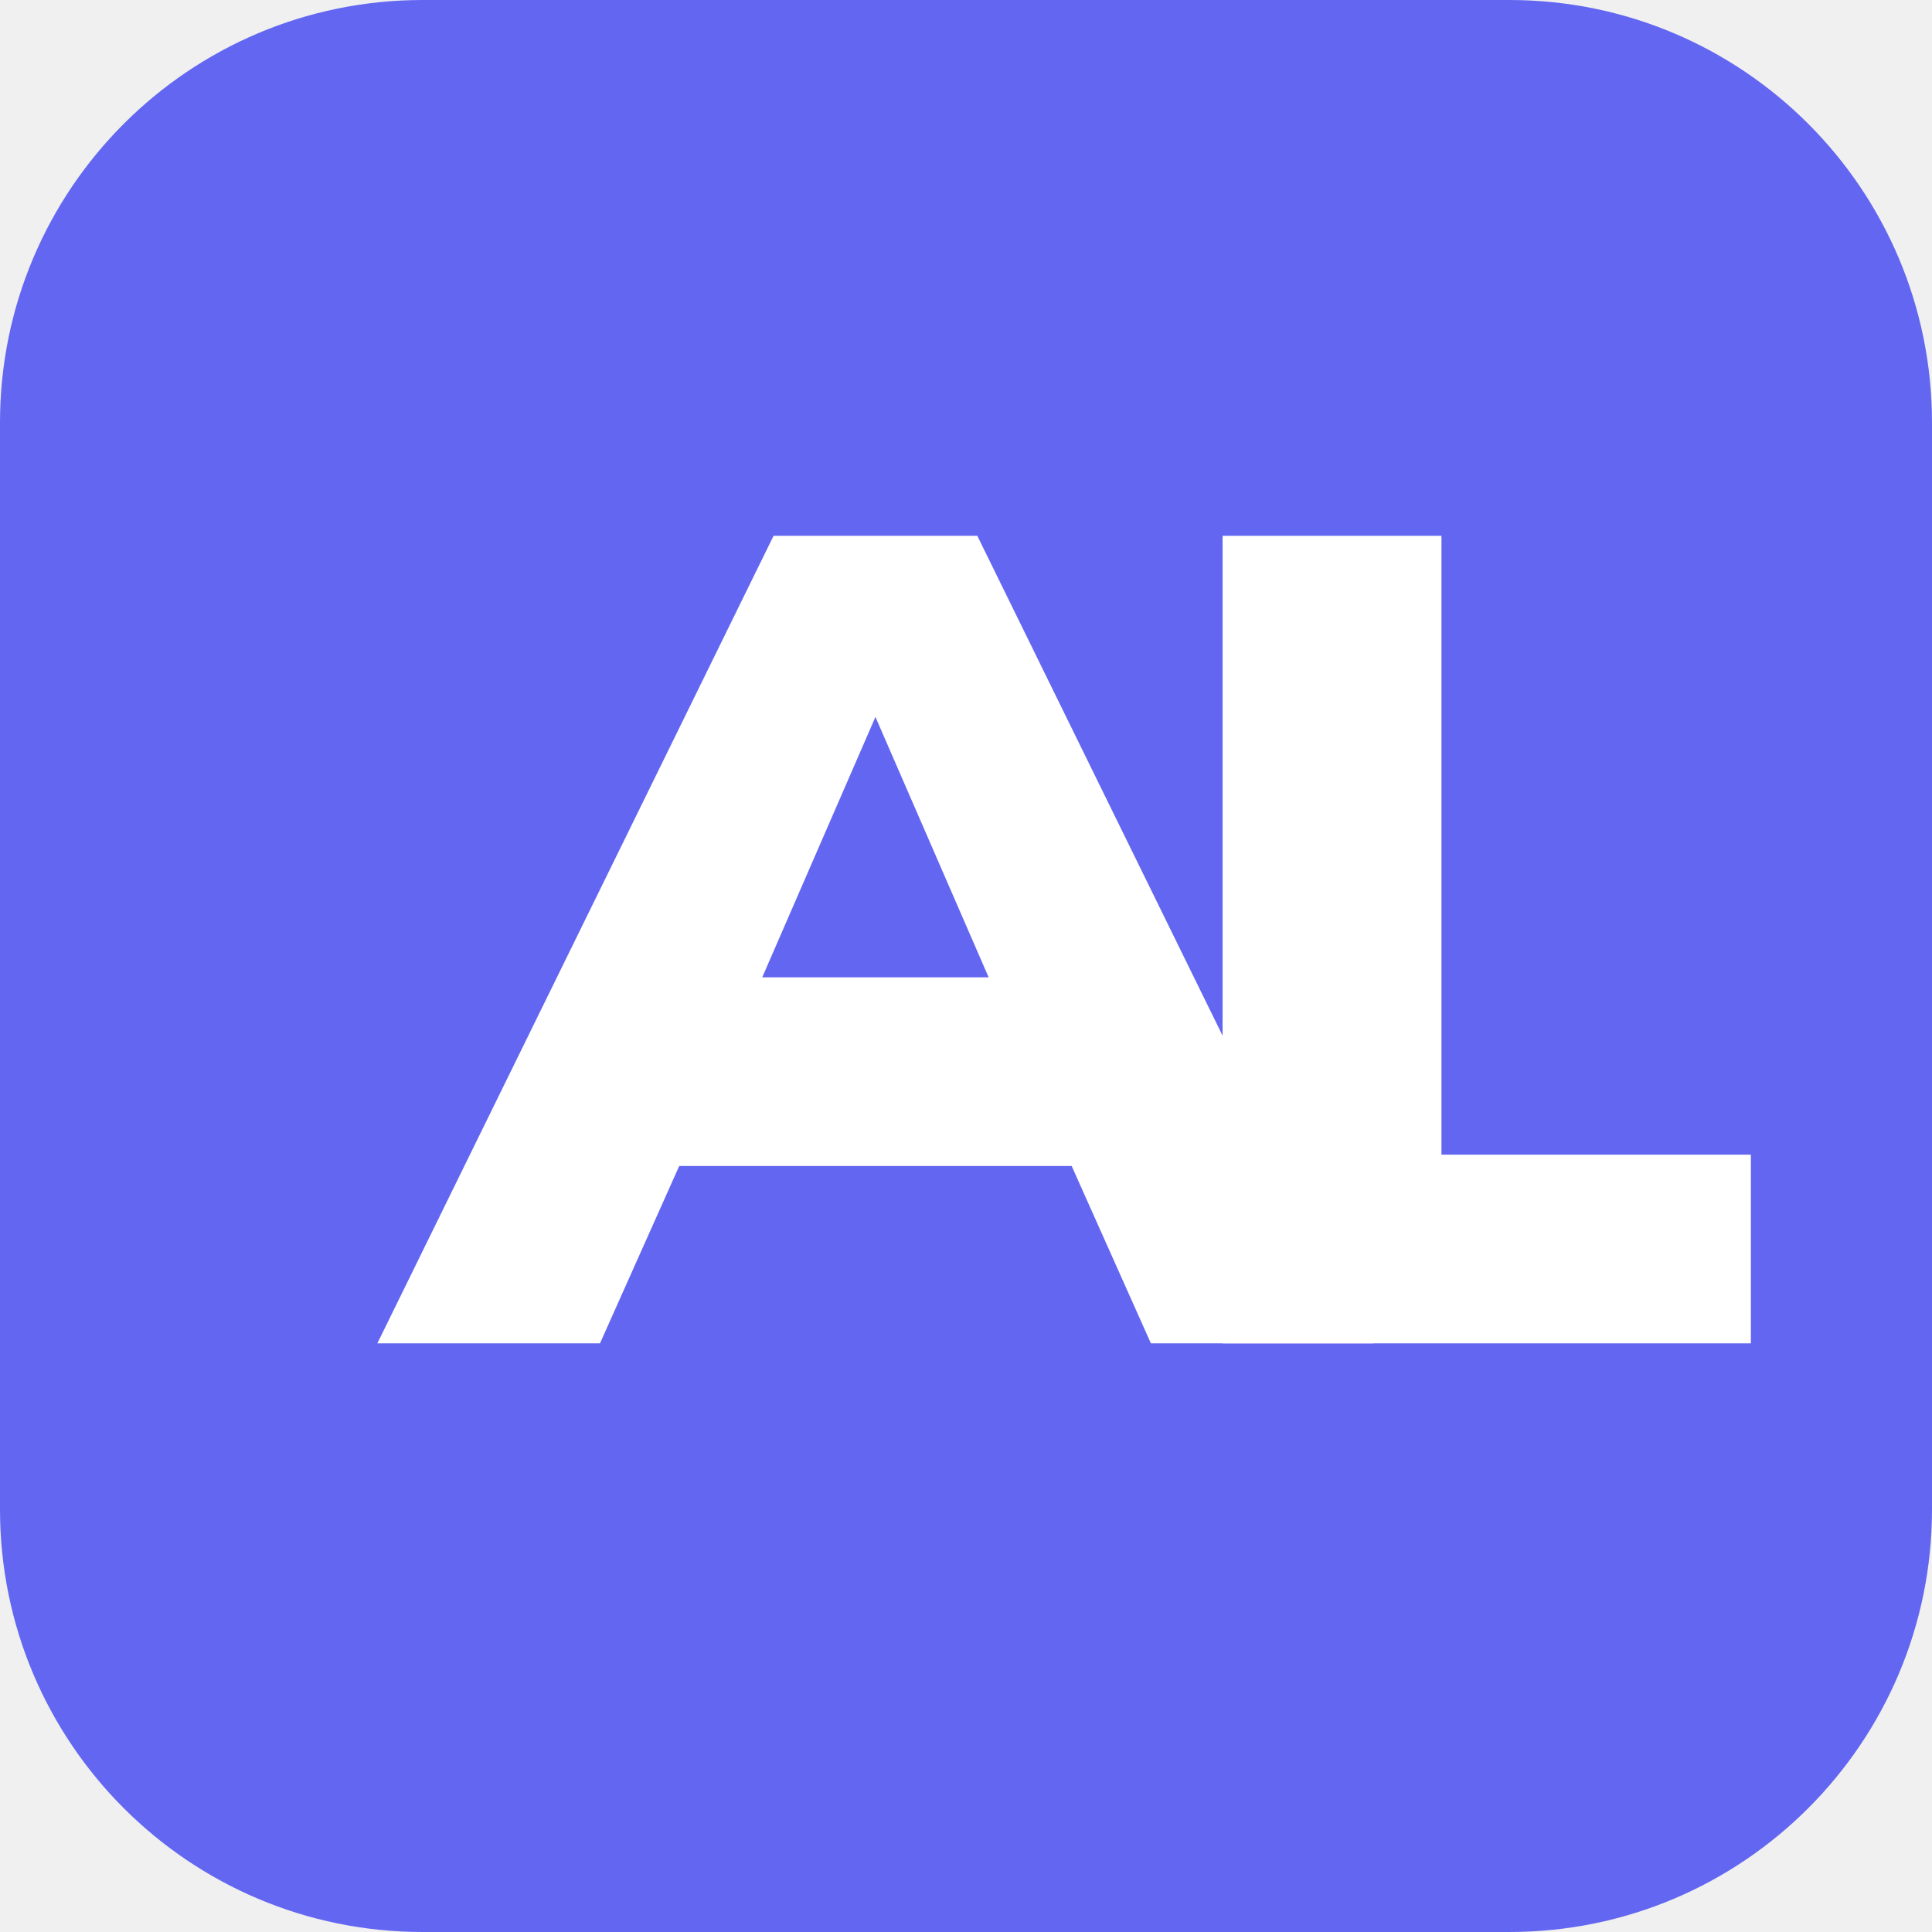
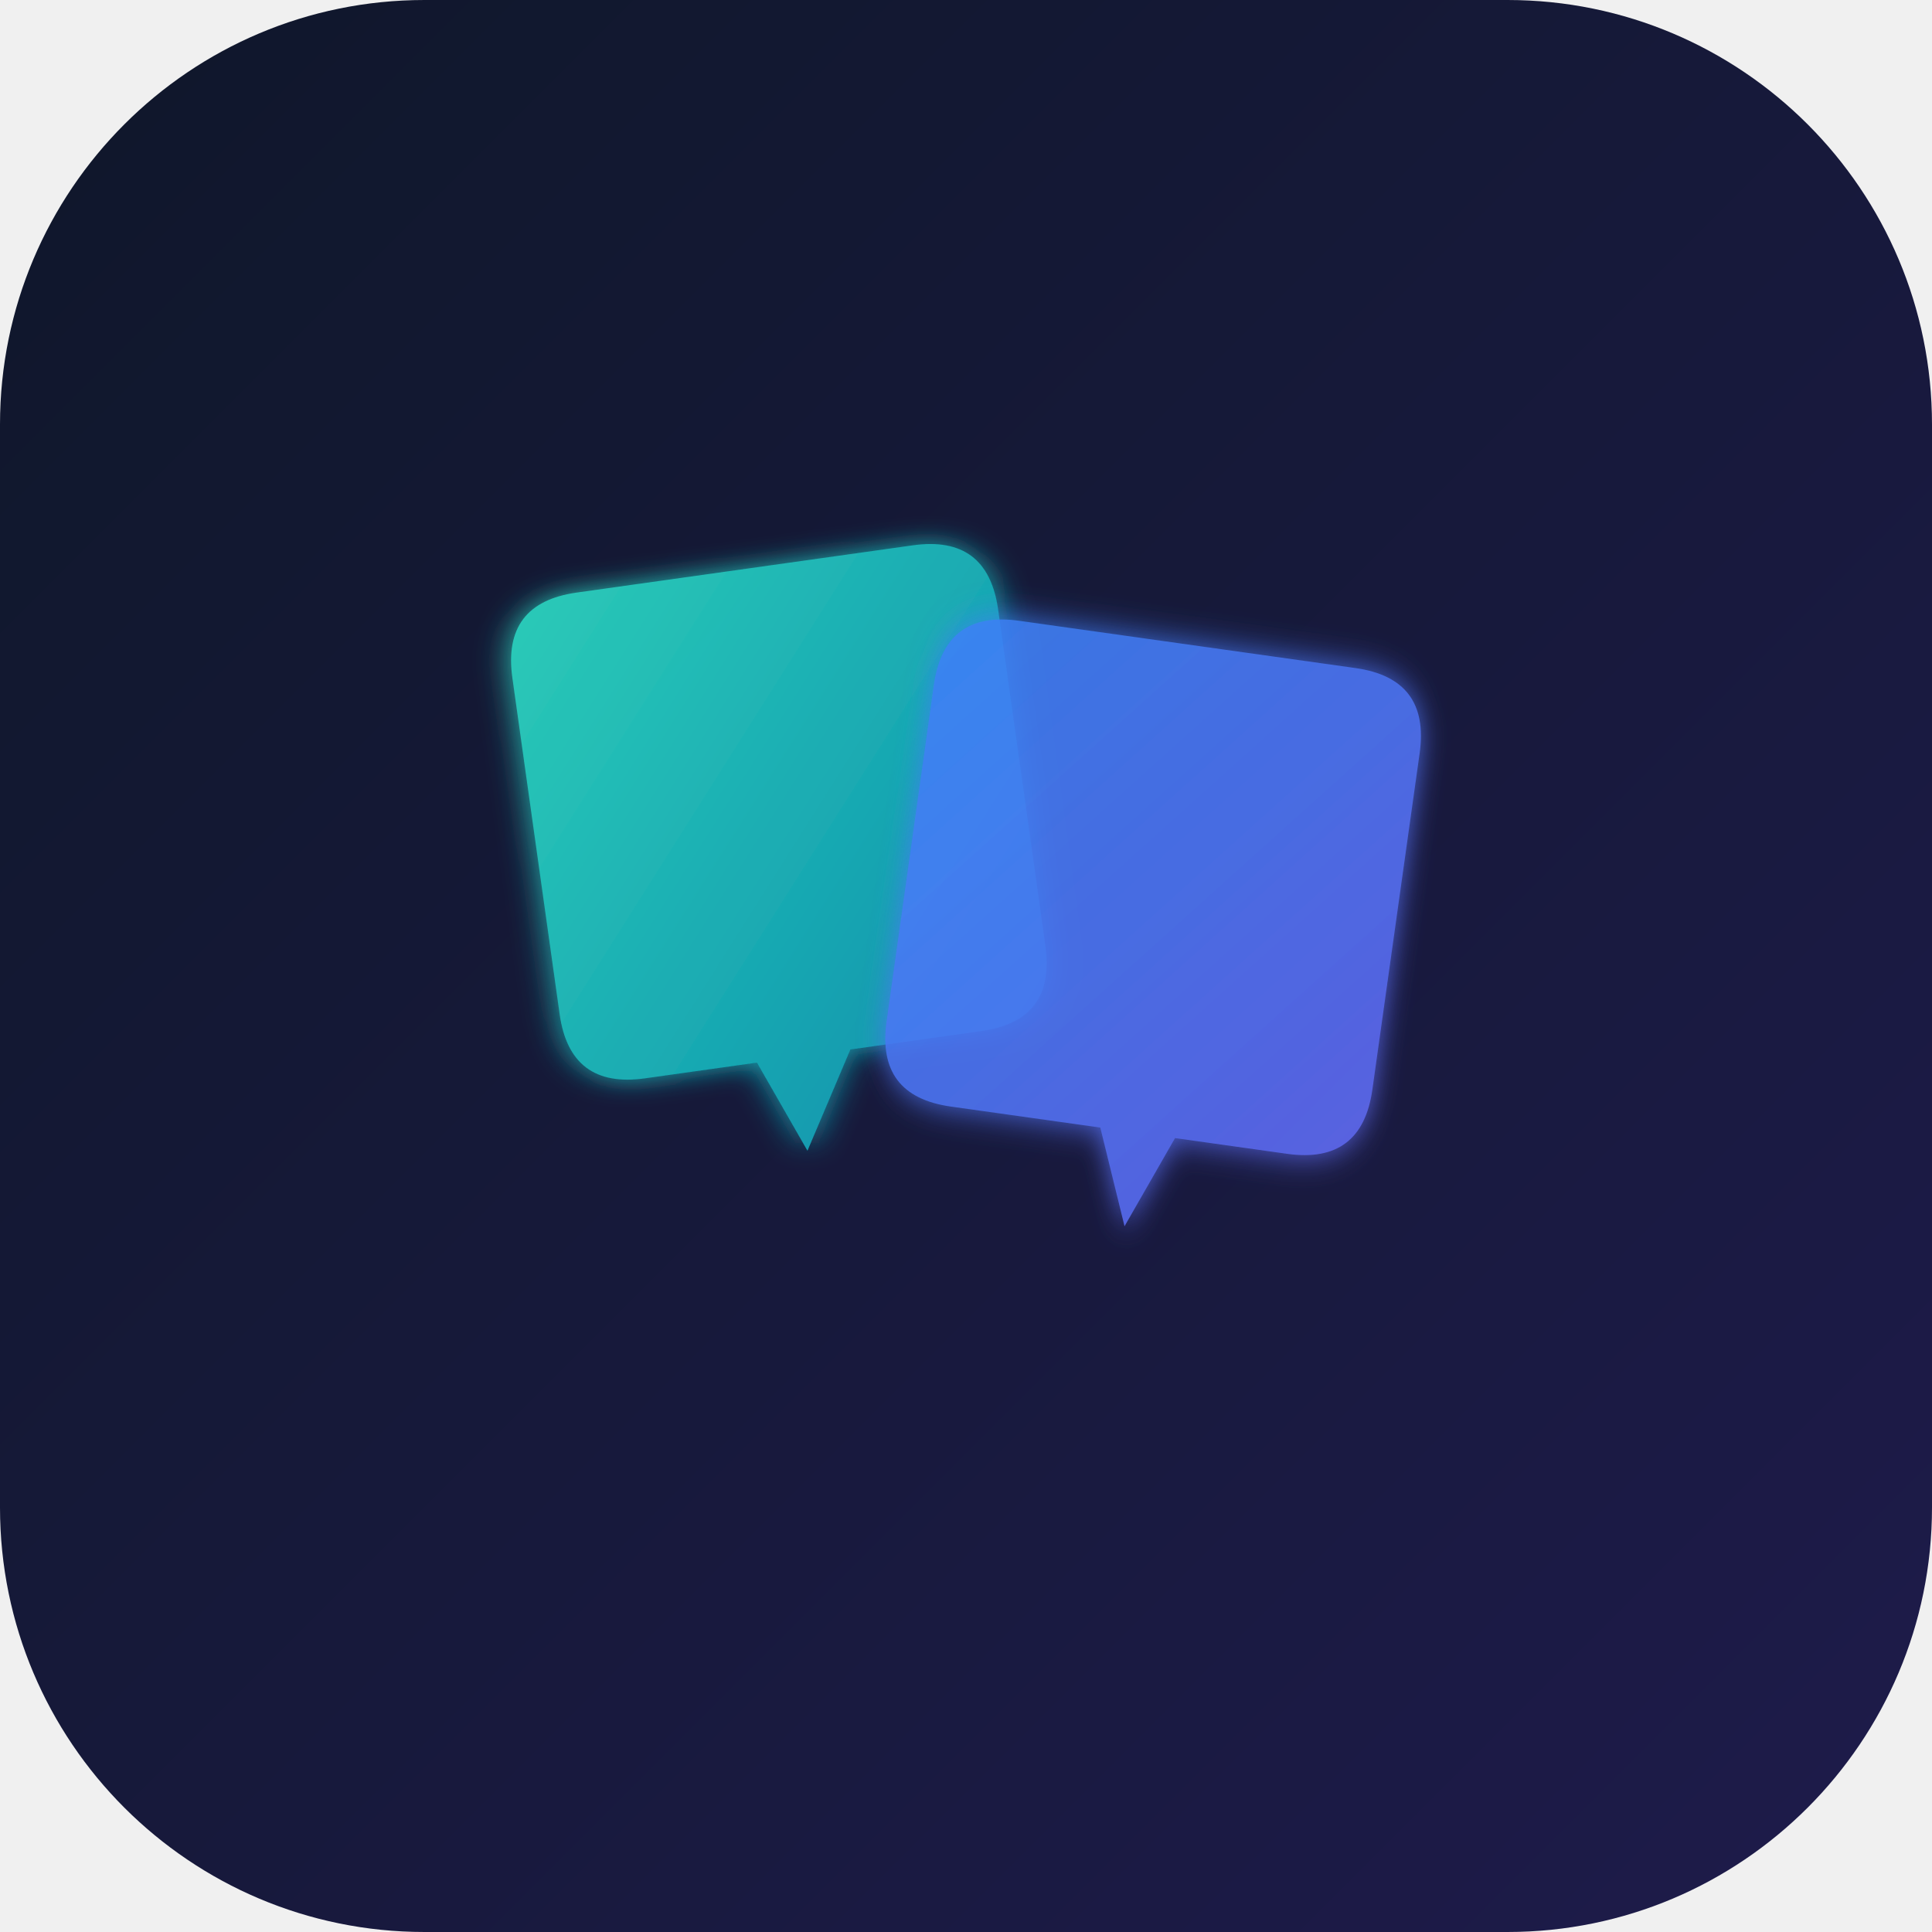
- <svg xmlns="http://www.w3.org/2000/svg" viewBox="0 0 512 512" role="img" aria-labelledby="title">
-   <rect width="512" height="512" rx="112" fill="#6366f1" />
-   <path d="M100 356 205 142h54l105 214h-59l-21-47H180l-21 47h-59Zm102-97h60l-30-69-30 69Z" fill="#fff" />
-   <path d="M324 142h58v164h82v50H324V142Z" fill="#fff" />
+ <svg xmlns="http://www.w3.org/2000/svg" width="1024" height="1024" viewBox="0 0 1024 1024">
+   <defs>
+     <linearGradient id="bg" x1="0%" y1="0%" x2="100%" y2="100%">
+       <stop offset="0%" stop-color="#0f172a" />
+       <stop offset="100%" stop-color="#1e1b4b" />
+     </linearGradient>
+     <linearGradient id="grad1" x1="0%" y1="0%" x2="100%" y2="100%">
+       <stop offset="0%" stop-color="#2dd4bf" />
+       <stop offset="100%" stop-color="#0891b2" />
+     </linearGradient>
+     <linearGradient id="grad2" x1="0%" y1="0%" x2="100%" y2="100%">
+       <stop offset="0%" stop-color="#3b82f6" />
+       <stop offset="100%" stop-color="#6366f1" />
+     </linearGradient>
+     <filter id="glow" x="-30%" y="-30%" width="160%" height="160%">
+       <feGaussianBlur stdDeviation="8" result="blur" />
+       <feMerge>
+         <feMergeNode in="blur" />
+         <feMergeNode in="SourceGraphic" />
+       </feMerge>
+     </filter>
+   </defs>
+   <rect width="1024" height="1024" rx="225" fill="url(#bg)" />
+   <g transform="translate(512, 480)">
+     <g transform="translate(-95, -20) rotate(-8)">
+       <path d="M -130,-120                 Q -130,-160 -90,-160                 L 90,-160                 Q 130,-160 130,-120                 L 130,60                 Q 130,100 90,100                 L 20,100                 L -10,150                 L -30,100                 L -90,100                 Q -130,100 -130,60 Z" fill="url(#grad1)" filter="url(#glow)" opacity="0.95" />
+     </g>
+     <g transform="translate(95, 20) rotate(8)">
+       <path d="M -130,-120                 Q -130,-160 -90,-160                 L 90,-160                 Q 130,-160 130,-120                 L 130,60                 Q 130,100 90,100                 L 30,100                 L 10,150                 L -10,100                 L -90,100                 Q -130,100 -130,60 Z" fill="url(#grad2)" filter="url(#glow)" opacity="0.9" />
+     </g>
+   </g>
</svg>
